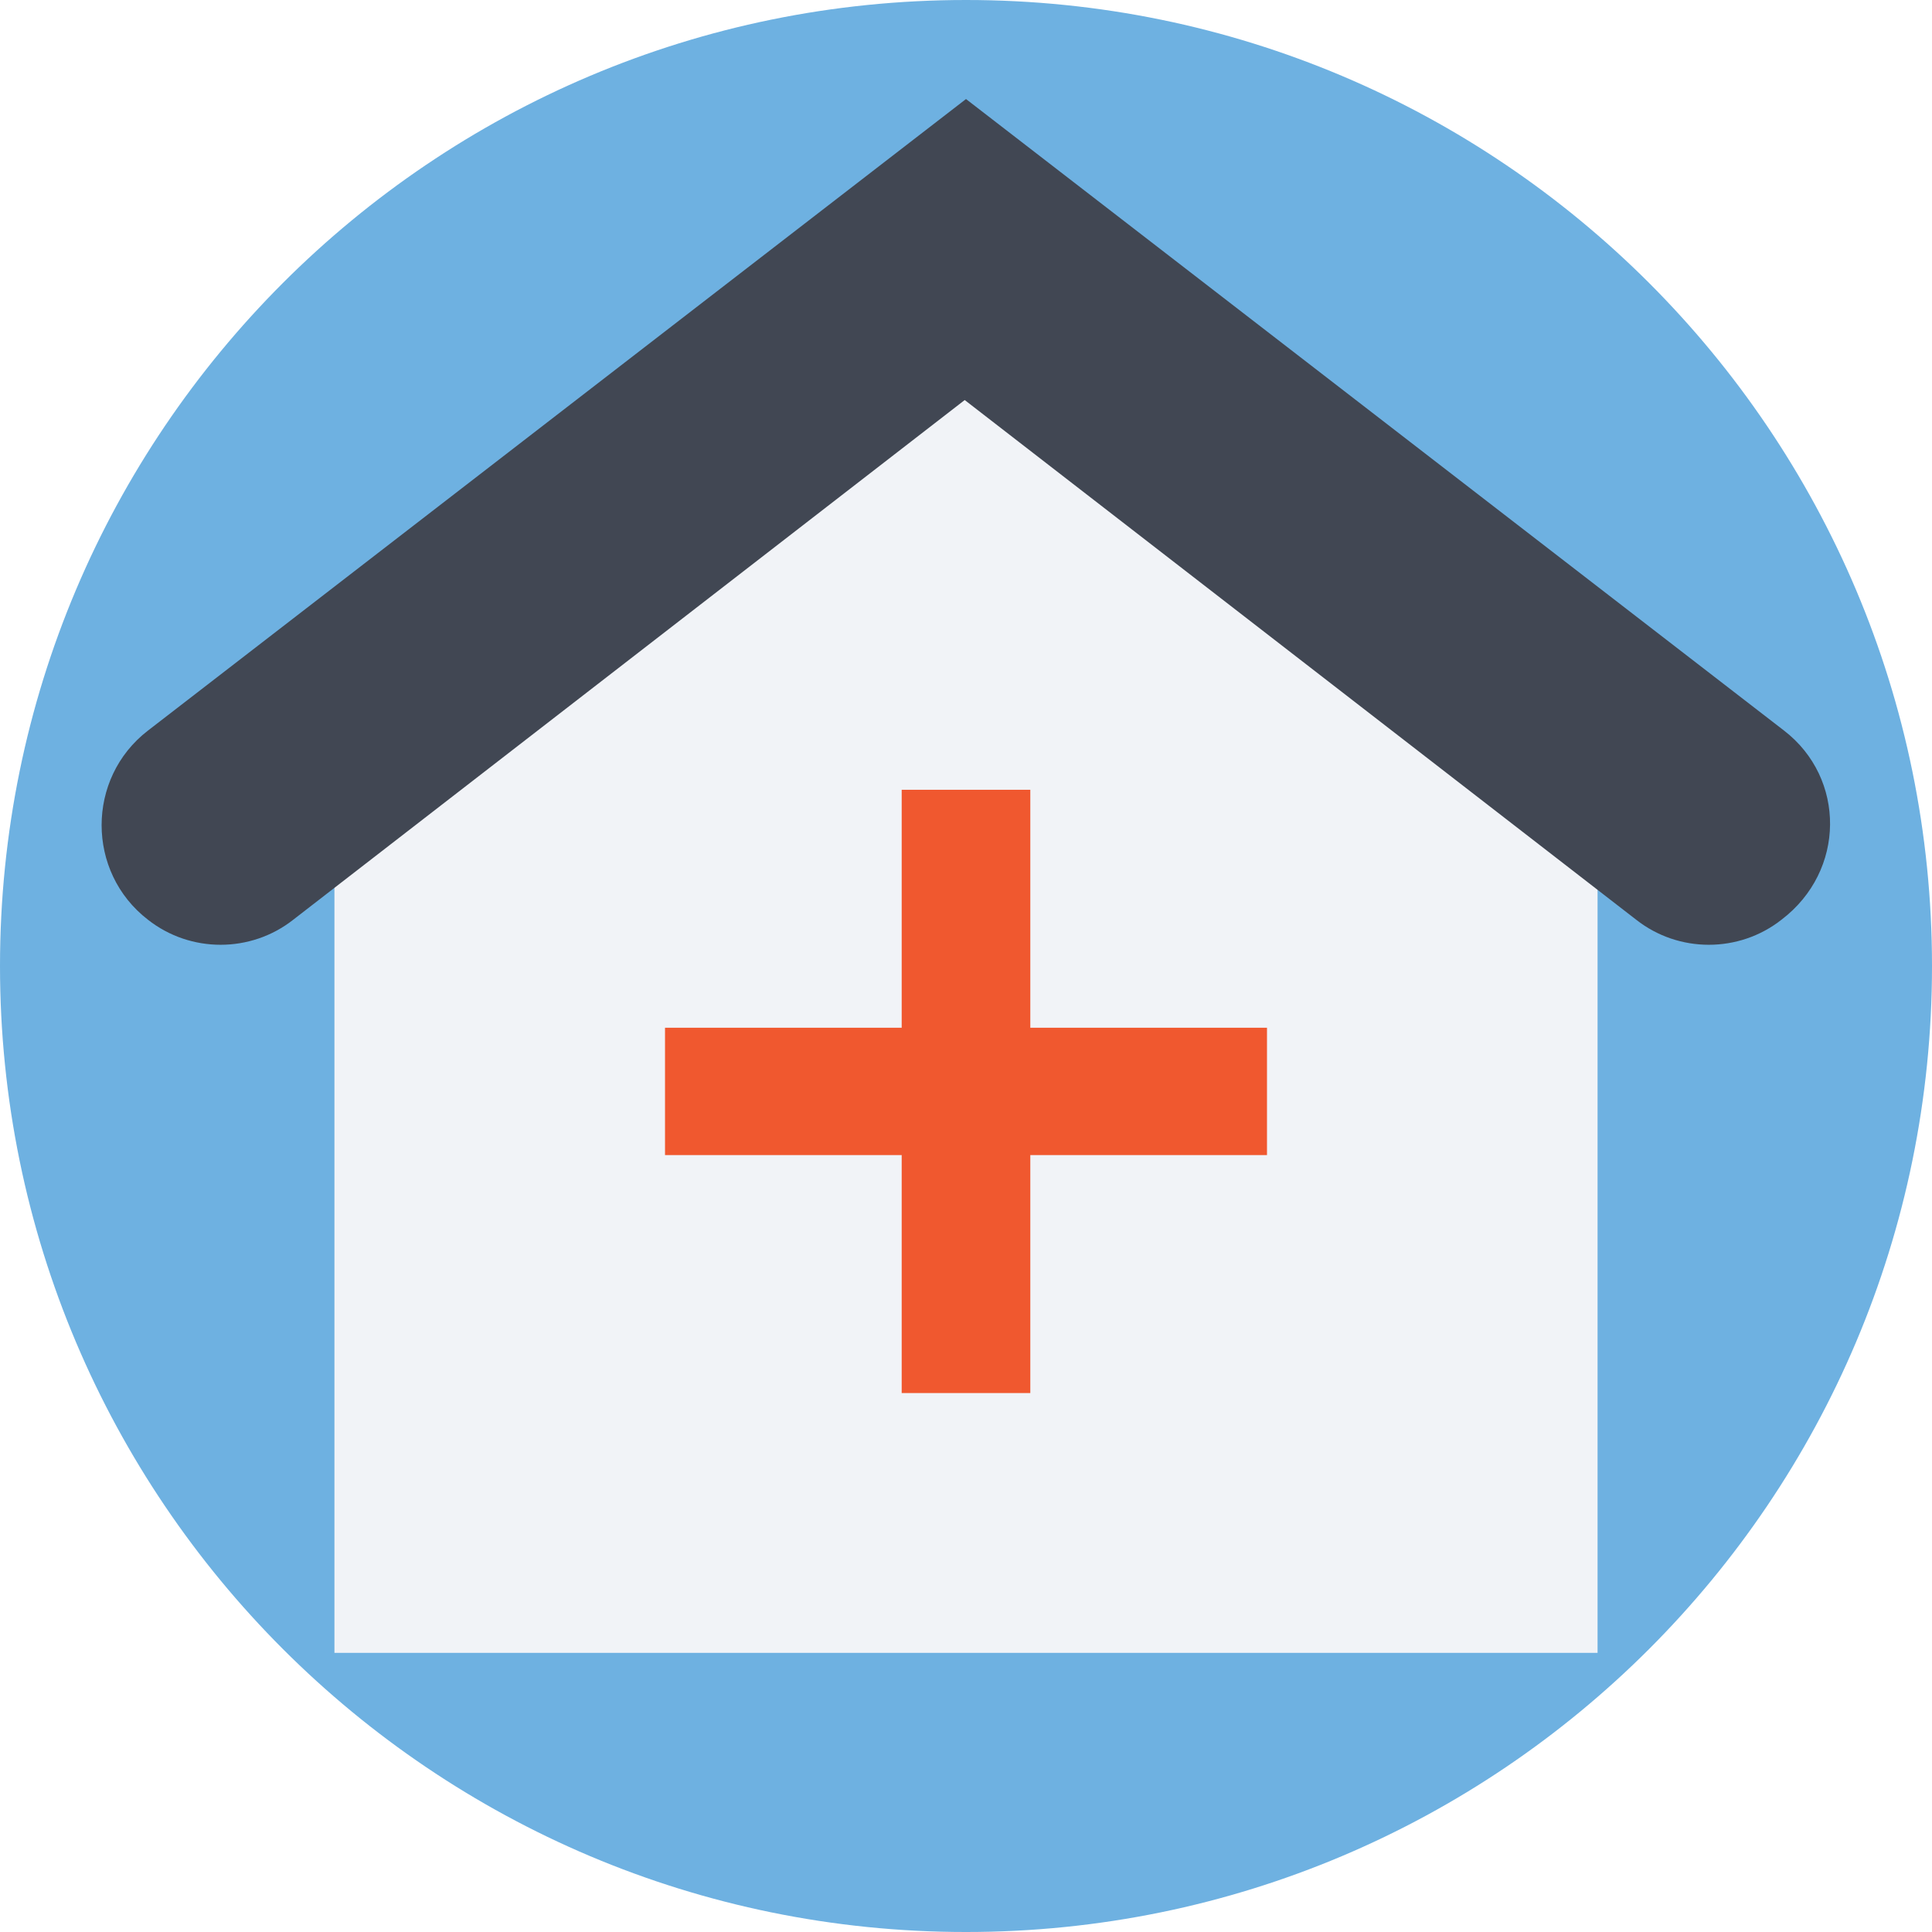
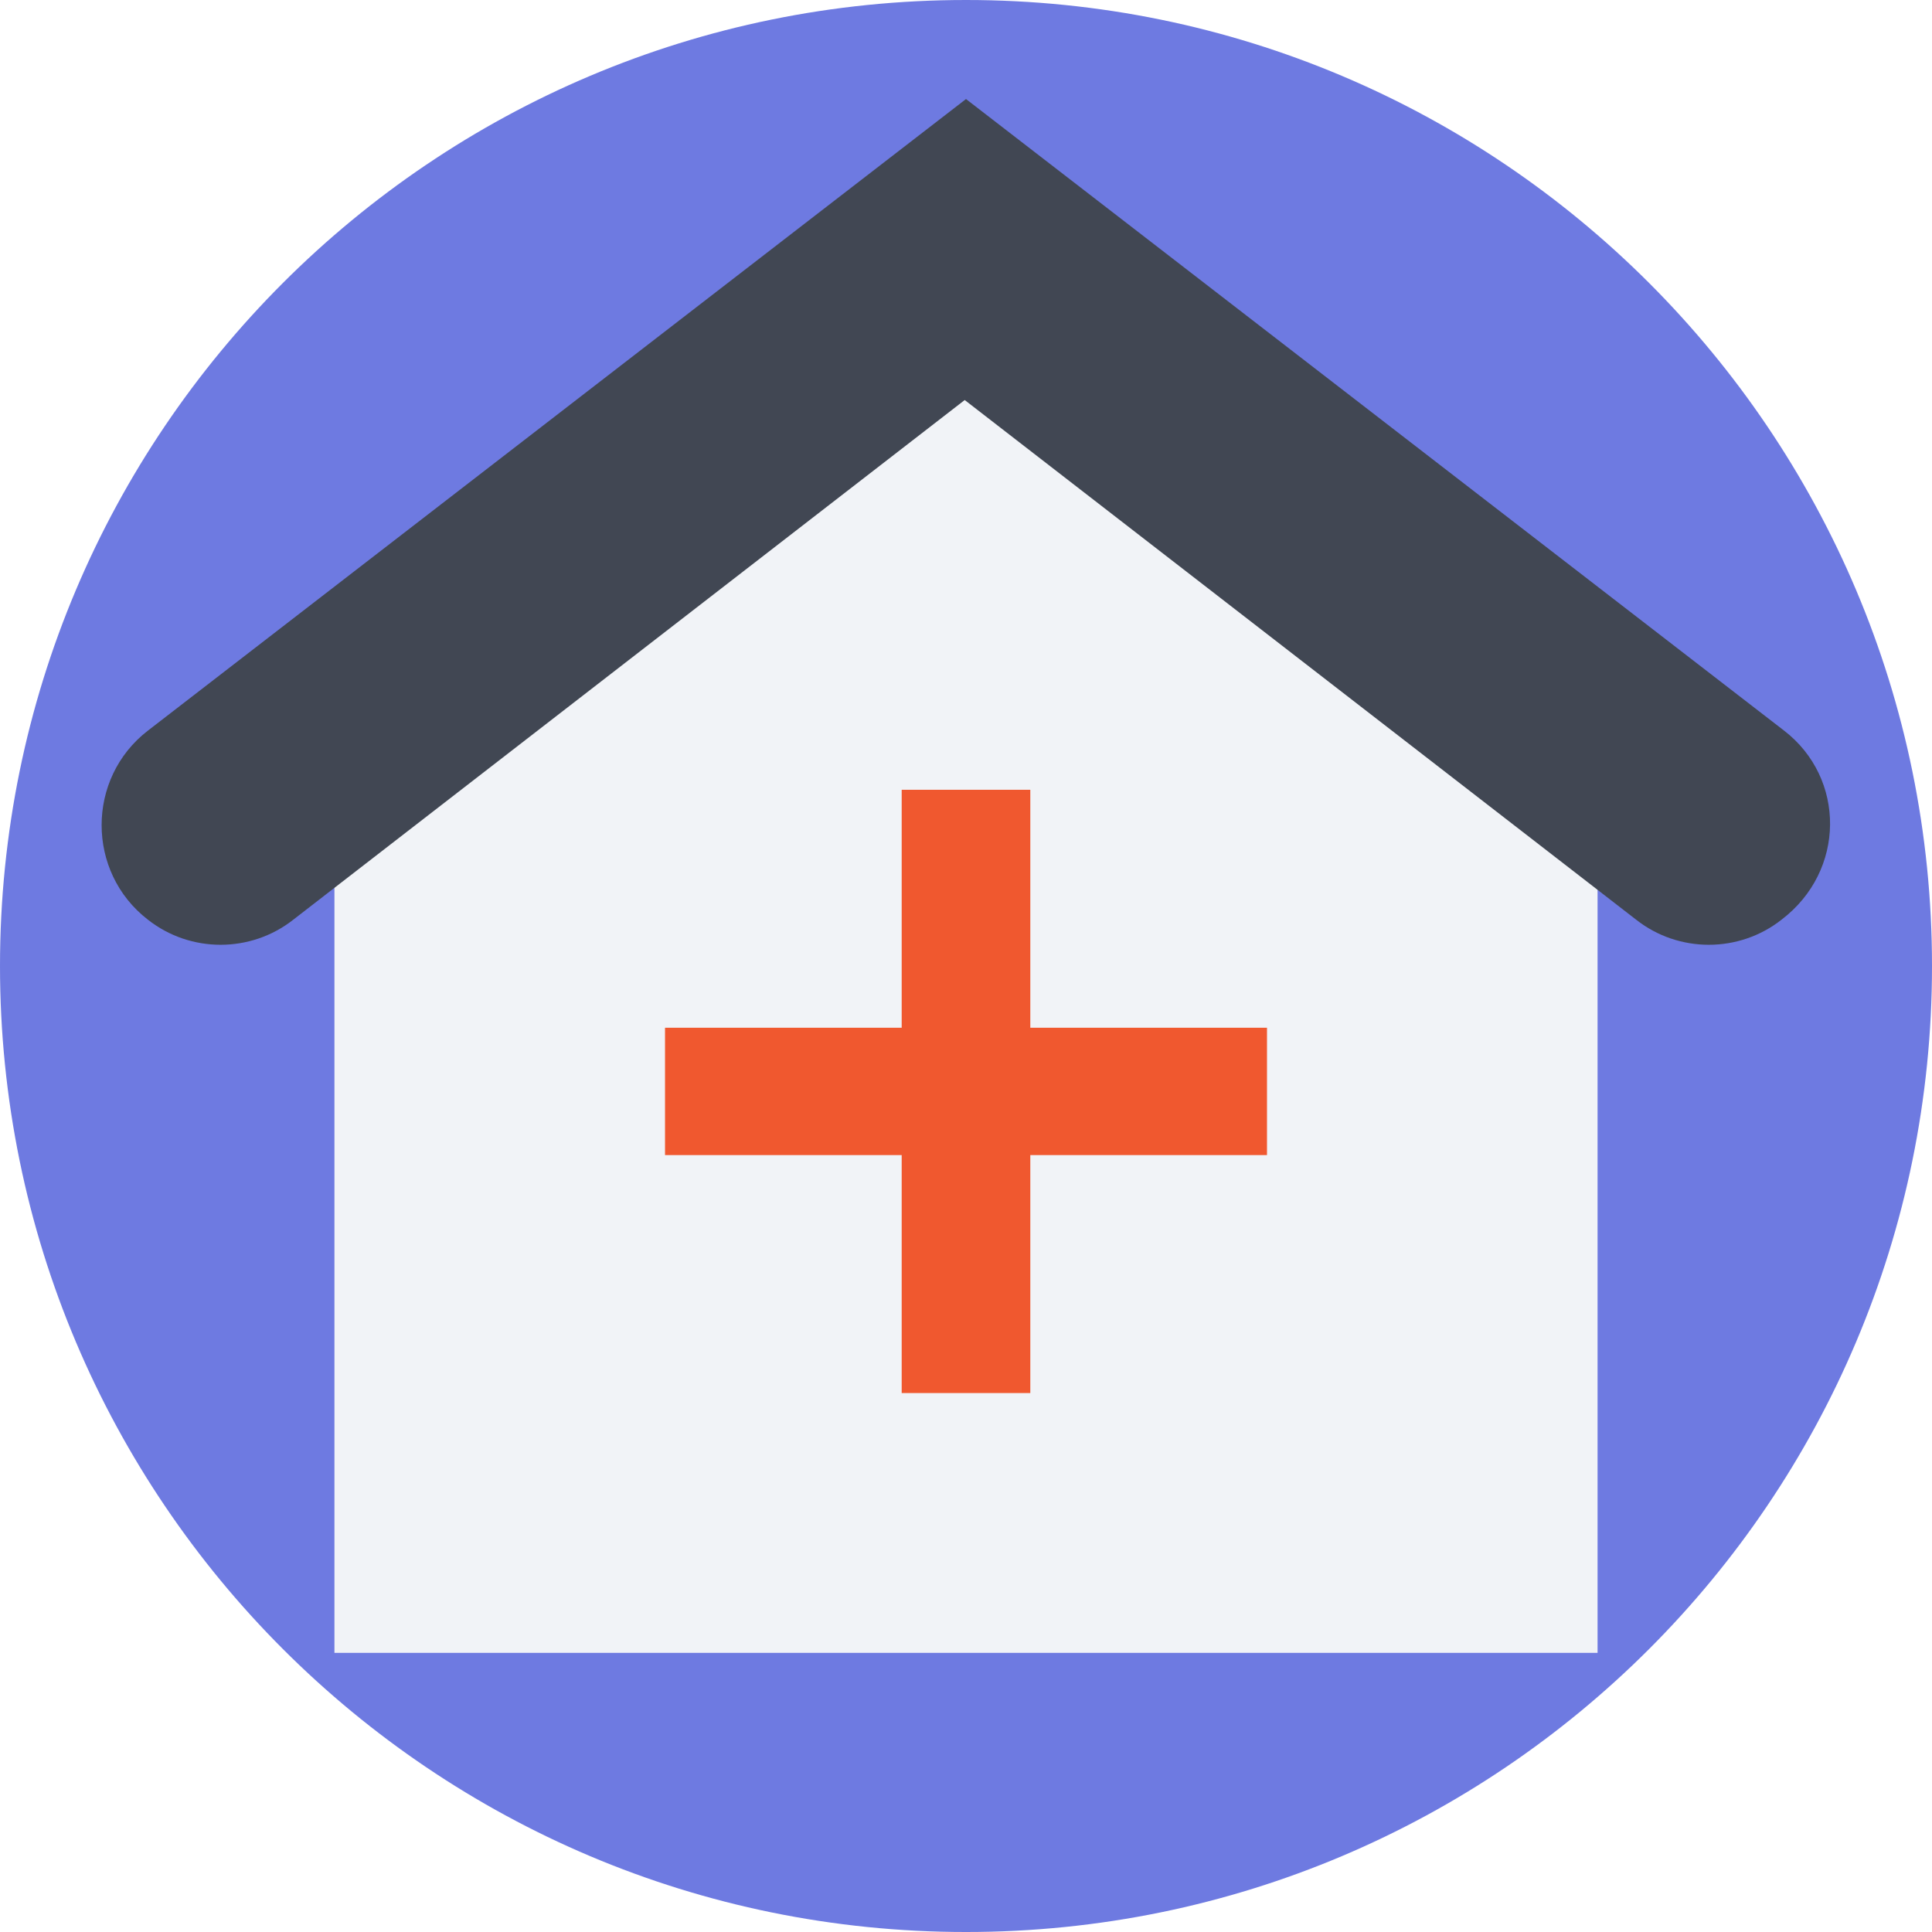
<svg xmlns="http://www.w3.org/2000/svg" version="1.1" id="Layer_1" x="0px" y="0px" viewBox="0 0 509.287 509.287" style="enable-background:new 0 0 509.287 509.287;" xml:space="preserve">
-   <circle style="fill:#6EB1E1;" cx="254.644" cy="254.644" r="254.644" />
+   <circle style="fill:#6e7ae1;" cx="254.644" cy="254.644" r="254.644" />
  <polygon style="fill:#F1F3F7;" points="421.128,435.709 88.159,435.709 88.159,187.507 254.644,83.412 421.128,187.507 " />
  <path style="fill:#414753;" d="M470.294,192.593L254.644,26.109L38.993,192.593c-16.275,12.546-16.275,37.298,0,49.844l0,0  c11.189,8.816,27.126,8.816,38.315,0l176.996-136.985l176.996,136.985c11.189,8.816,27.126,8.816,38.315,0  C486.57,229.552,486.57,205.139,470.294,192.593z" />
  <polygon style="fill:#F0582F;" points="333.987,270.919 271.597,270.919 271.597,208.191 237.69,208.191 237.69,270.919   175.301,270.919 175.301,304.487 237.69,304.487 237.69,367.216 271.597,367.216 271.597,304.487 333.987,304.487 " />
-   <g>
- </g>
-   <g>
- </g>
-   <g>
- </g>
-   <g>
- </g>
-   <g>
- </g>
-   <g>
- </g>
-   <g>
- </g>
-   <g>
- </g>
-   <g>
- </g>
-   <g>
- </g>
-   <g>
- </g>
-   <g>
- </g>
-   <g>
- </g>
-   <g>
- </g>
-   <g>
- </g>
</svg>
